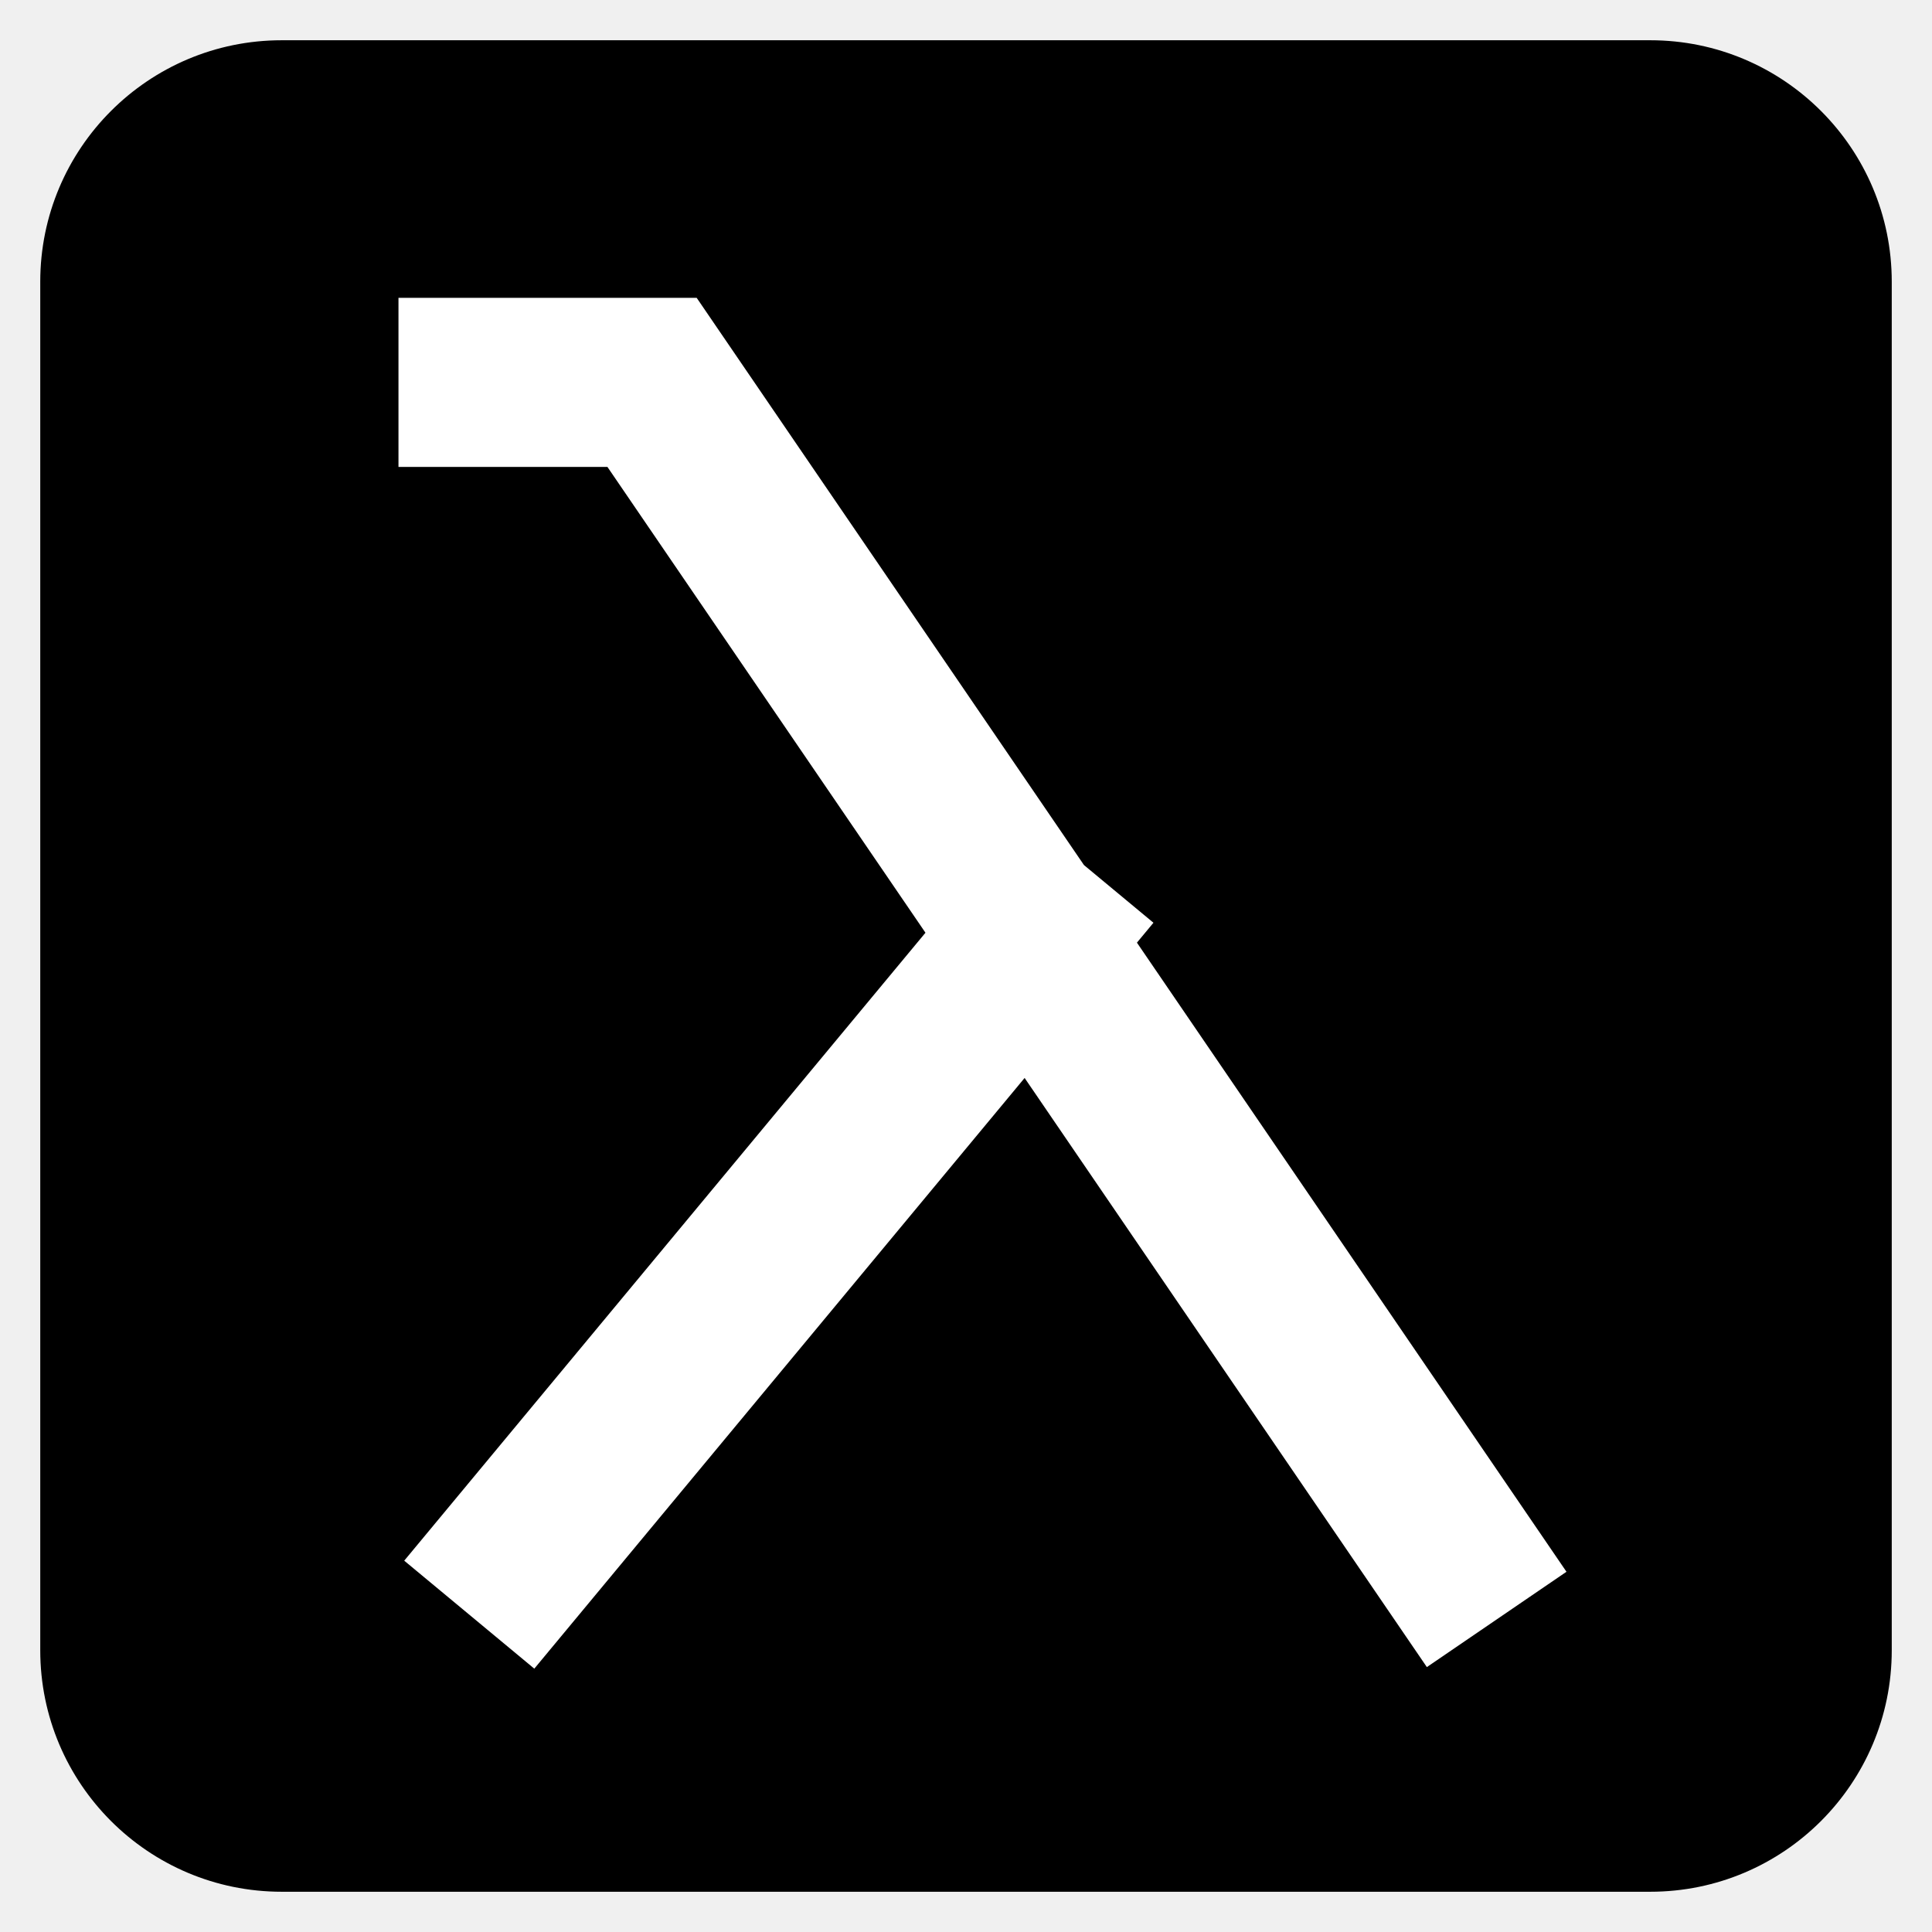
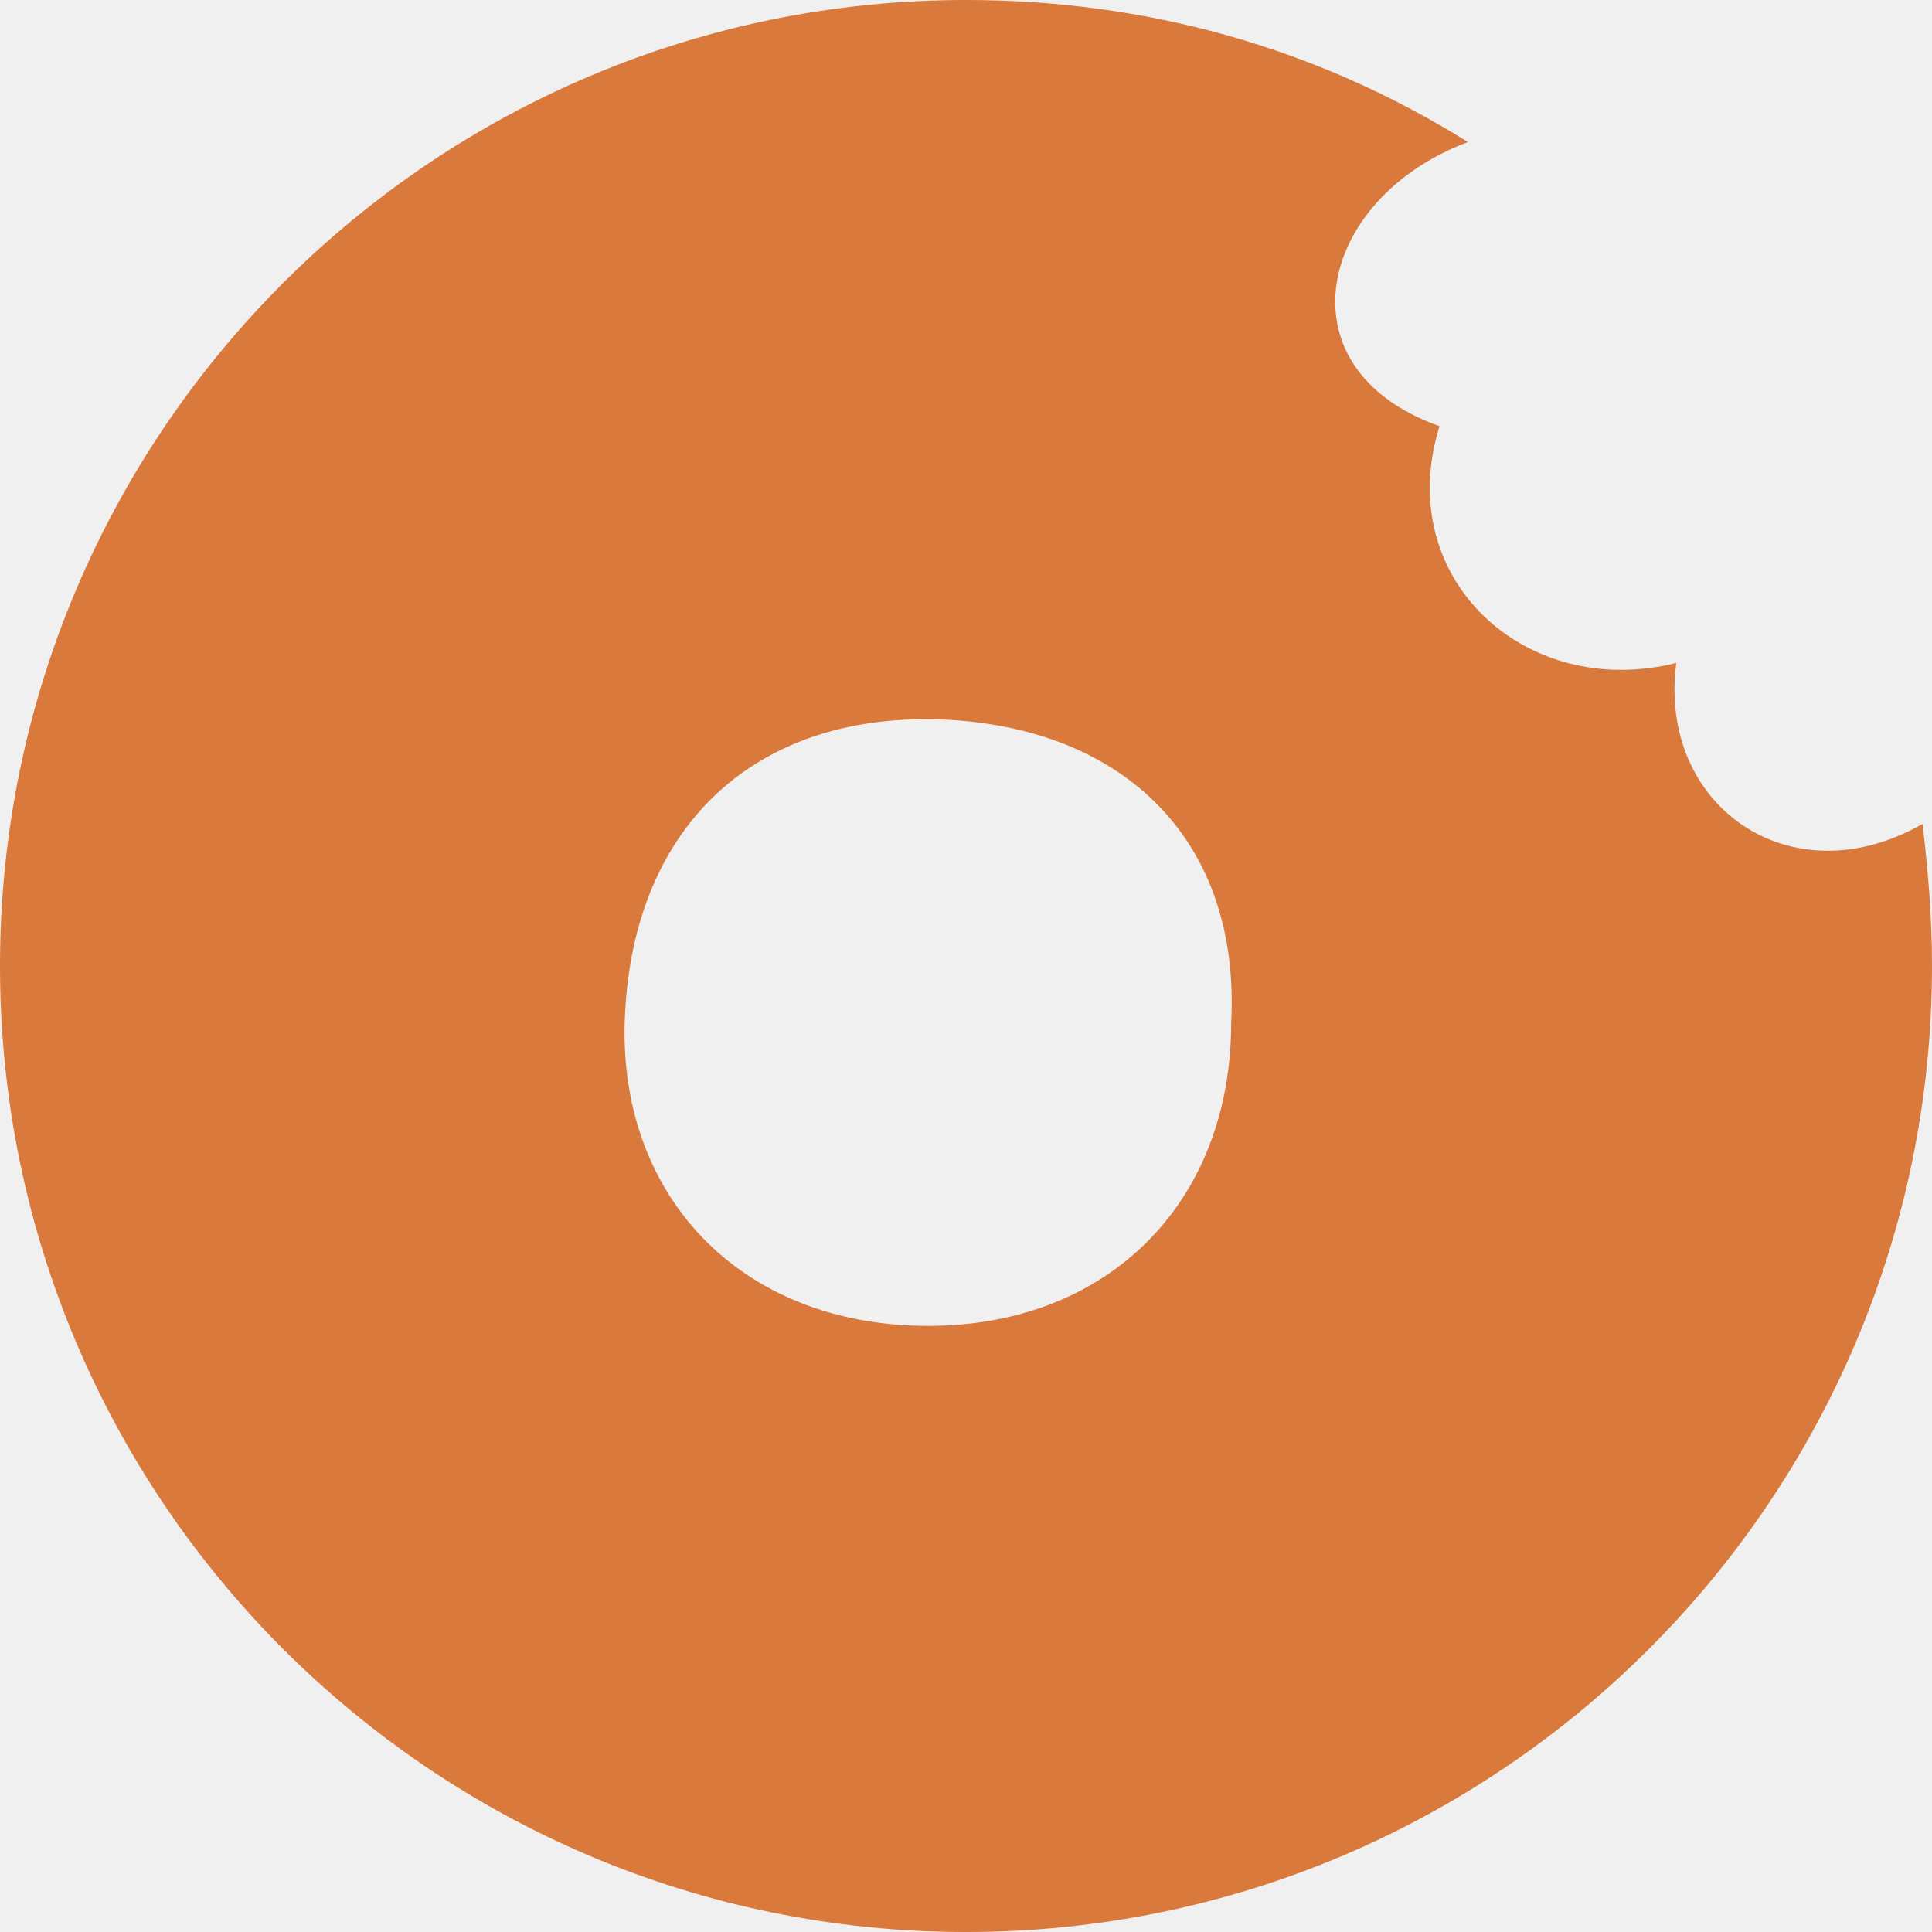
- <svg xmlns="http://www.w3.org/2000/svg" viewBox="0 0 24 24" role="img" aria-label="Bagl">
-   <style>
-     .box { fill: #000; }
-     .l { stroke: #fff; }
-     @media (prefers-color-scheme: dark) { .box { fill: #ededed; } .l { stroke: #0c0c0c; } }
-   </style>
-   <rect class="box" x="0.5" y="0.5" width="23" height="23" rx="3" />
-   <path class="l" d="M6 4.75h2.1L18 19.25M12.85 11.6 6.5 19.25" fill="none" stroke-width="2.1" stroke-linecap="square" stroke-linejoin="miter" />
+ <svg xmlns="http://www.w3.org/2000/svg" viewBox="26 26 204 204">
+   <path fill="#D9793B" fill-rule="evenodd" d="M181 41C165 31 147 26 128 26C71.7 26 26 71.7 26 128C26 184.3 71.7 230 128 230C184.3 230 230 184.3 230 128C230 123 229.6 118 229 113C215 121 201 111 203 96C187 100 173 87 178 71C161 65 165 47 181 41ZM156 134C156 153 143 166 124 166C104 166 91 152 92 133C93 113 106 101 126 102C145 103 157 115 156 134Z" />
</svg>
